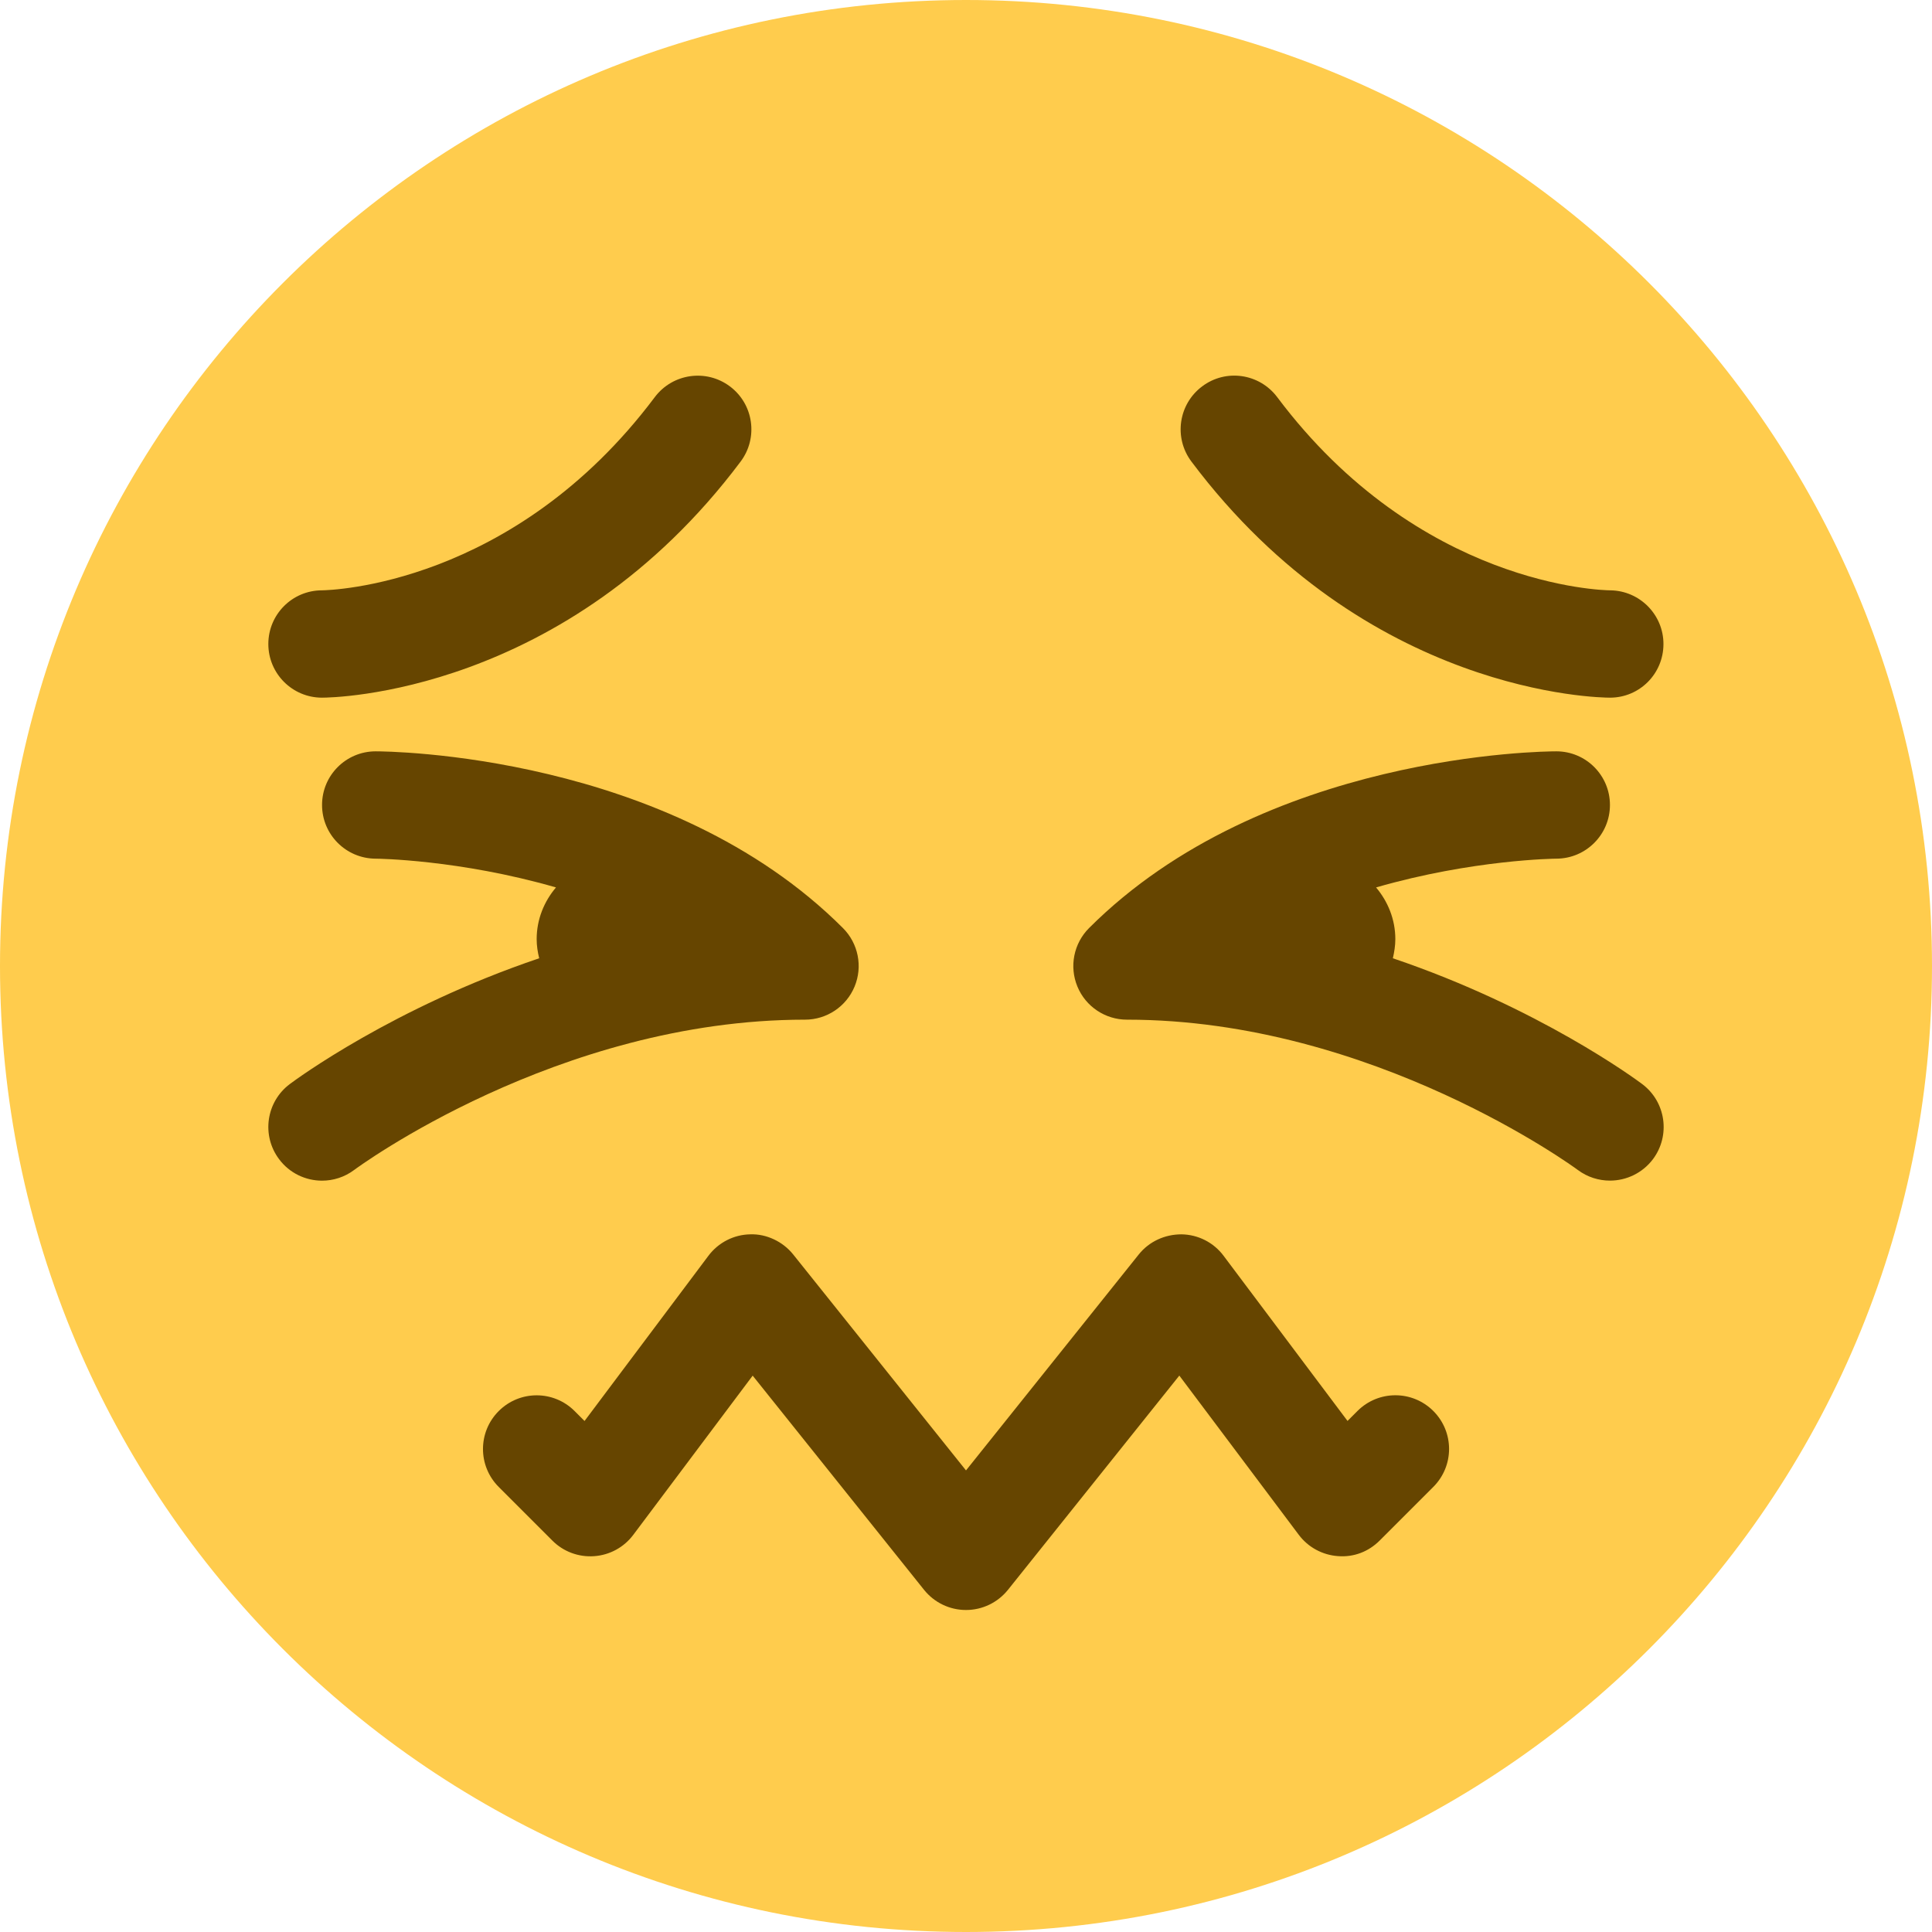
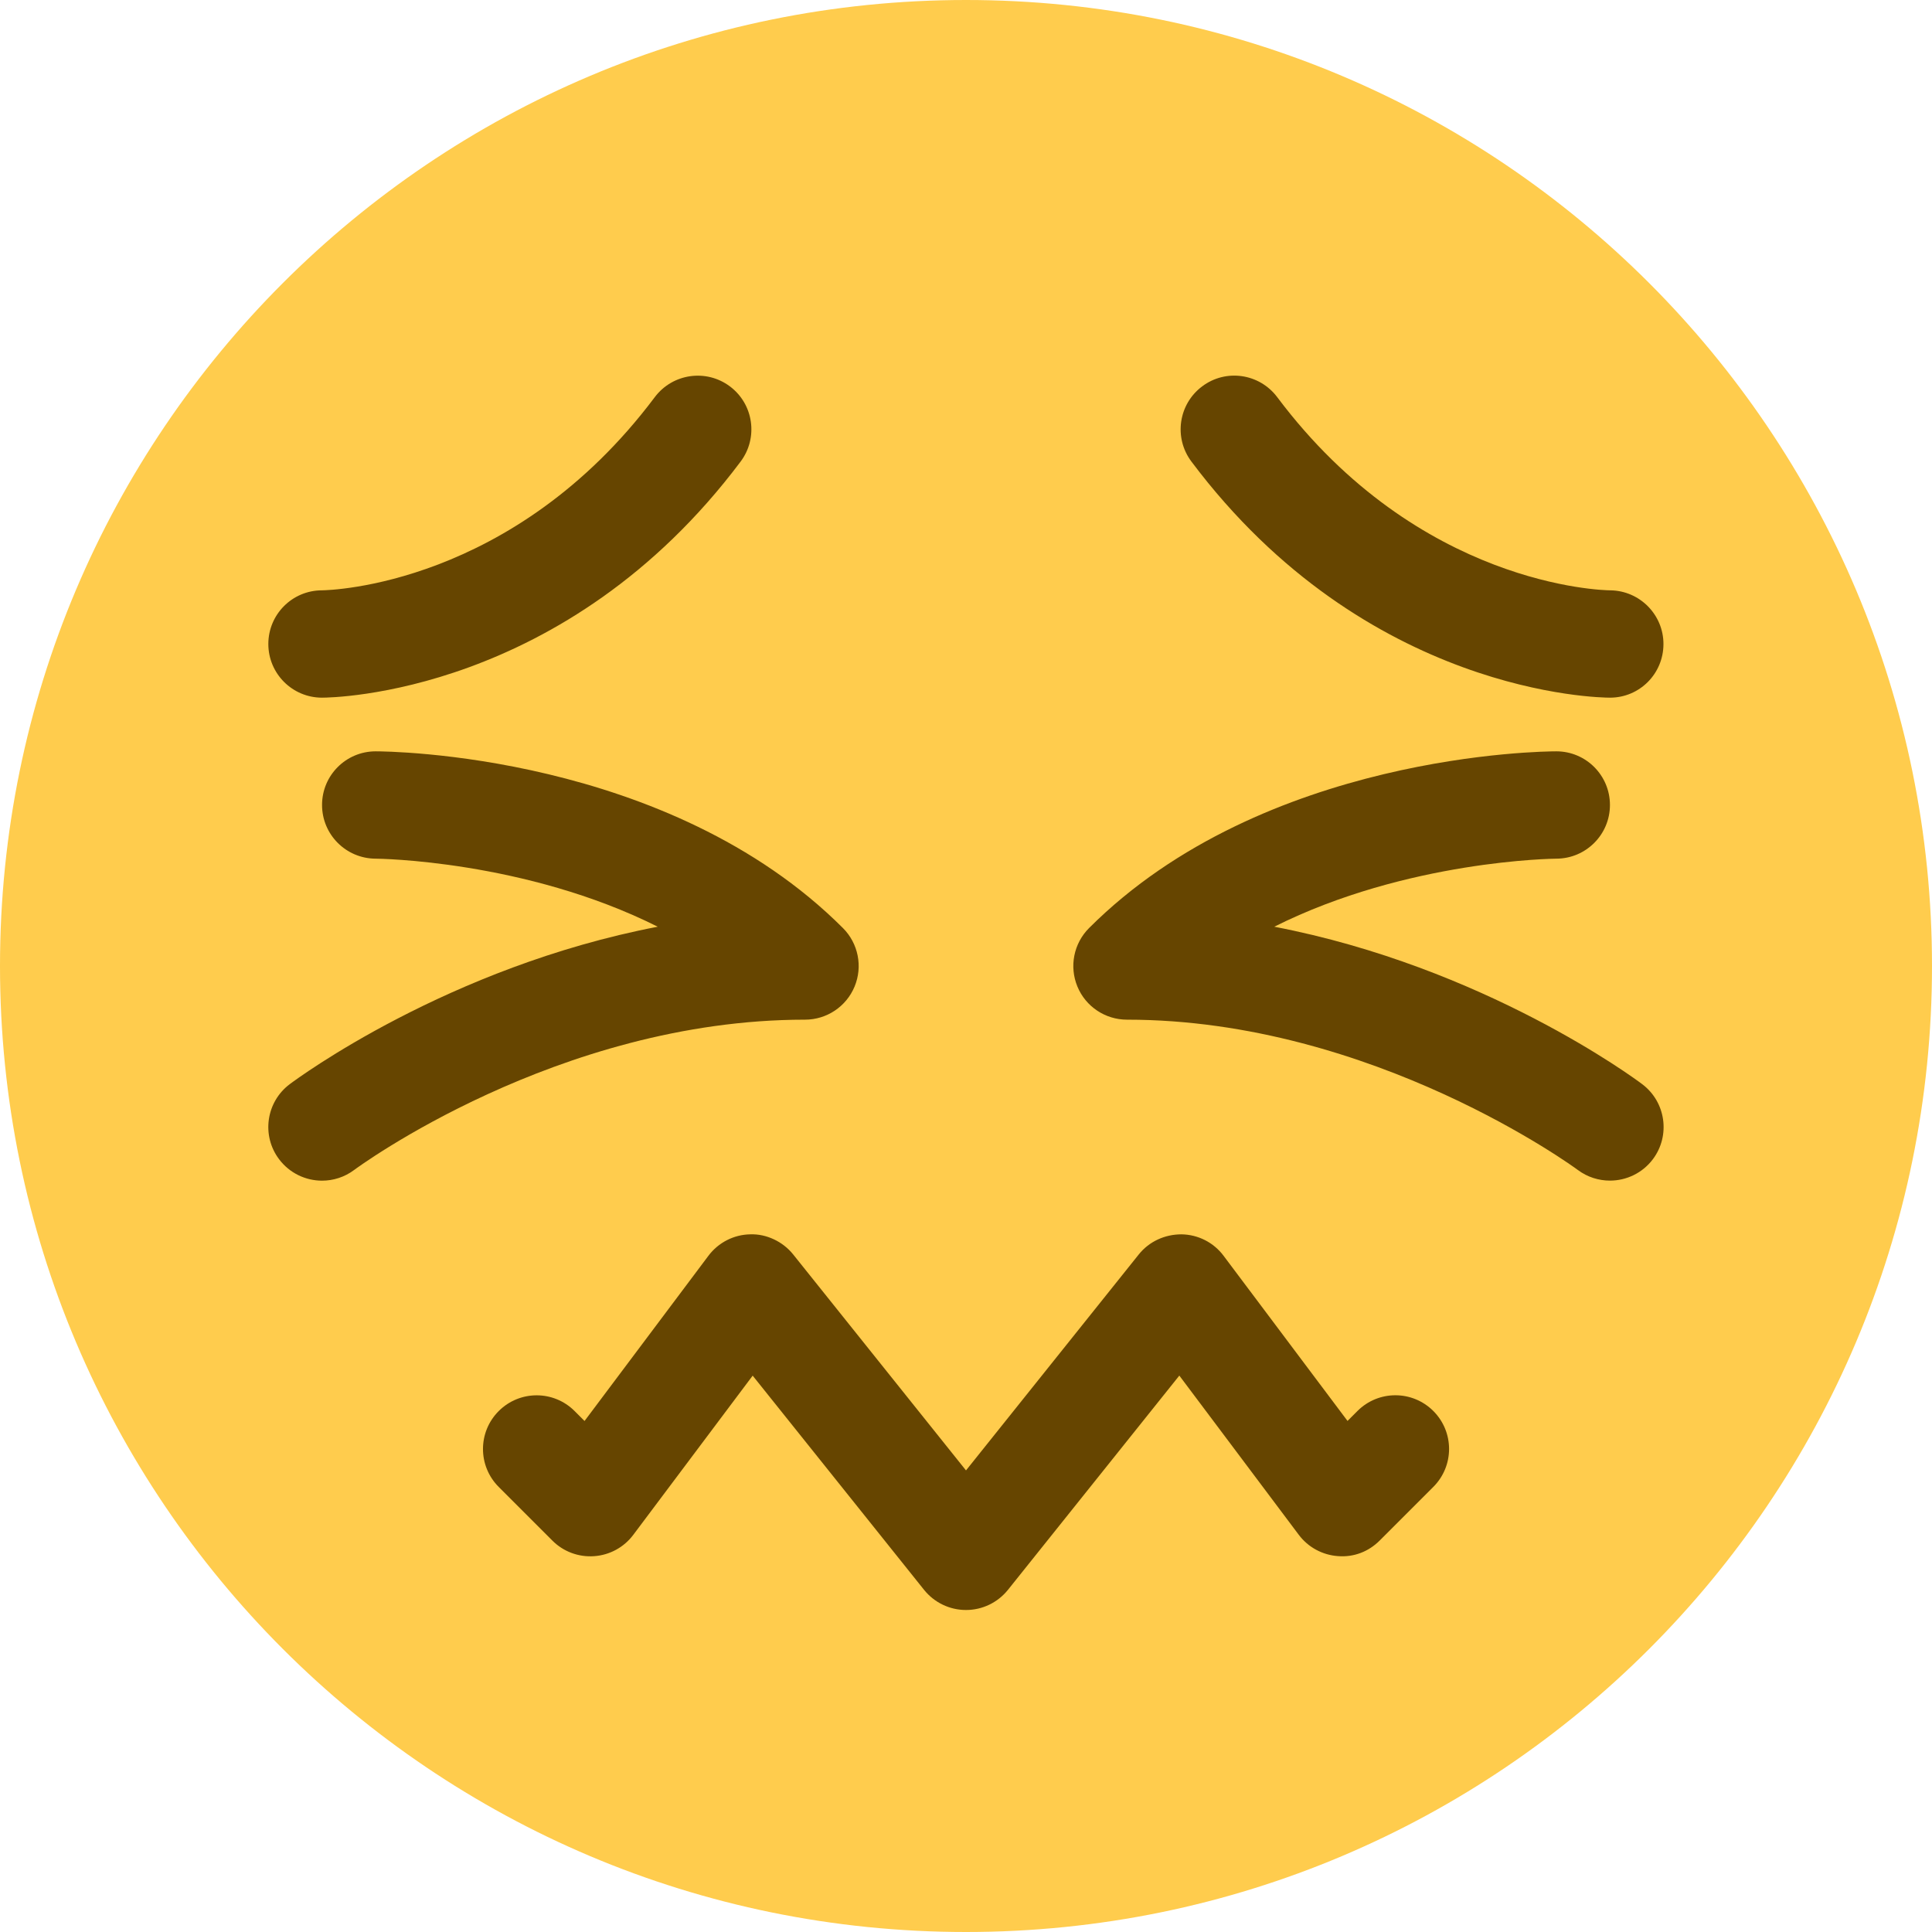
<svg xmlns="http://www.w3.org/2000/svg" viewBox="0 0 36 36">
  <path fill="#FFCC4D" d="M36 18c0 9.941-8.059 18-18 18-9.94 0-18-8.059-18-18C0 8.06 8.06 0 18 0c9.941 0 18 8.06 18 18" />
-   <path fill="#664500" d="M6 13c-.552 0-1-.448-1-1 0-.551.445-.998.996-1 .156-.002 3.569-.086 6.205-3.6.331-.44.957-.532 1.4-.2.442.331.531.958.2 1.4C10.538 12.95 6.184 13 6 13zm24 0c-.184 0-4.537-.05-7.8-4.4-.332-.442-.242-1.069.2-1.4.441-.333 1.067-.242 1.399.2 2.641 3.521 6.061 3.599 6.206 3.6.55.006.994.456.991 1.005-.002.551-.446.995-.996.995zm.6 7.2c-.114-.086-1.931-1.426-4.646-2.344.026-.115.046-.233.046-.356 0-.369-.139-.703-.359-.964 1.802-.52 3.334-.536 3.361-.536.551-.002.998-.45.997-1.002-.001-.551-.447-.998-.999-.998-.221 0-5.451.038-8.707 3.293-.286.286-.372.716-.217 1.09.154.374.52.617.924.617 4.59 0 8.363 2.772 8.401 2.801.18.134.39.198.598.198.305 0 .605-.139.802-.4.33-.443.24-1.068-.201-1.399zm-14.893-2.907C12.452 14.038 7.221 14 7 14c-.552 0-.999.447-.999.998-.001.552.446 1 .998 1.002.026 0 1.558.016 3.361.536-.221.261-.36.595-.36.964 0 .123.019.241.047.356-2.716.918-4.533 2.258-4.647 2.344-.442.331-.531.958-.2 1.399.196.263.497.401.801.401.208 0 .419-.065.599-.2.037-.028 3.787-2.8 8.4-2.8.404 0 .769-.243.924-.617.155-.374.069-.804-.217-1.09zM18 30c-.304 0-.591-.138-.781-.375l-3.194-3.992L11.8 28.6c-.174.232-.44.377-.729.397-.29.021-.574-.085-.778-.29l-1-1c-.391-.391-.391-1.023 0-1.414s1.023-.391 1.414 0l.185.185L13.2 23.4c.186-.248.475-.396.784-.4.295-.01.603.133.796.375L18 27.399l3.219-4.024c.193-.241.484-.375.797-.375.31.005.599.152.784.4l2.309 3.077.185-.185c.391-.391 1.023-.391 1.414 0s.391 1.023 0 1.414l-1 1c-.205.205-.479.314-.778.29-.289-.021-.555-.165-.729-.397l-2.226-2.967-3.193 3.992c-.191.238-.478.376-.782.376z" />
+   <path fill="#664500" d="M6 13c-.552 0-1-.448-1-1 0-.551.445-.998.996-1 .156-.002 3.569-.086 6.205-3.6.331-.44.957-.532 1.4-.2.442.331.531.958.2 1.4C10.538 12.95 6.184 13 6 13zm24 0c-.184 0-4.537-.05-7.8-4.4-.332-.442-.242-1.069.2-1.4.441-.333 1.067-.242 1.399.2 2.641 3.521 6.061 3.599 6.206 3.6.55.006.994.456.991 1.005-.002.551-.446.995-.996.995zM6.001 22c-.304 0-.604-.138-.801-.4-.332-.441-.242-1.068.2-1.399.143-.107 2.951-2.183 6.856-2.933C9.781 16.027 7.034 16 6.999 16c-.552-.002-.999-.45-.998-1.002 0-.551.447-.998.999-.998.221 0 5.452.038 8.707 3.293.286.286.372.716.217 1.09-.155.374-.52.617-.924.617-4.613 0-8.363 2.772-8.4 2.8-.18.135-.391.2-.599.2zm23.998-.001c-.208 0-.418-.064-.598-.198C29.363 21.772 25.59 19 21 19c-.404 0-.77-.243-.924-.617-.155-.374-.069-.804.217-1.09C23.549 14.038 28.779 14 29 14c.552 0 .998.447.999.998.001.552-.446 1-.997 1.002-.036 0-2.783.027-5.258 1.268 3.905.75 6.713 2.825 6.855 2.933.441.331.531.956.201 1.398-.196.261-.496.4-.801.4zM18 30c-.304 0-.591-.138-.781-.375l-3.194-3.992L11.8 28.6c-.174.232-.44.377-.729.397-.29.021-.574-.085-.778-.29l-1-1c-.391-.391-.391-1.023 0-1.414s1.023-.391 1.414 0l.185.185L13.2 23.4c.186-.248.475-.396.784-.4.295-.01.603.133.796.375L18 27.399l3.219-4.024c.193-.241.484-.375.797-.375.31.005.599.152.784.4l2.309 3.077.185-.185c.391-.391 1.023-.391 1.414 0s.391 1.023 0 1.414l-1 1c-.205.205-.479.314-.778.29-.289-.021-.555-.165-.729-.397l-2.226-2.967-3.193 3.992c-.191.238-.478.376-.782.376z" />
</svg>
